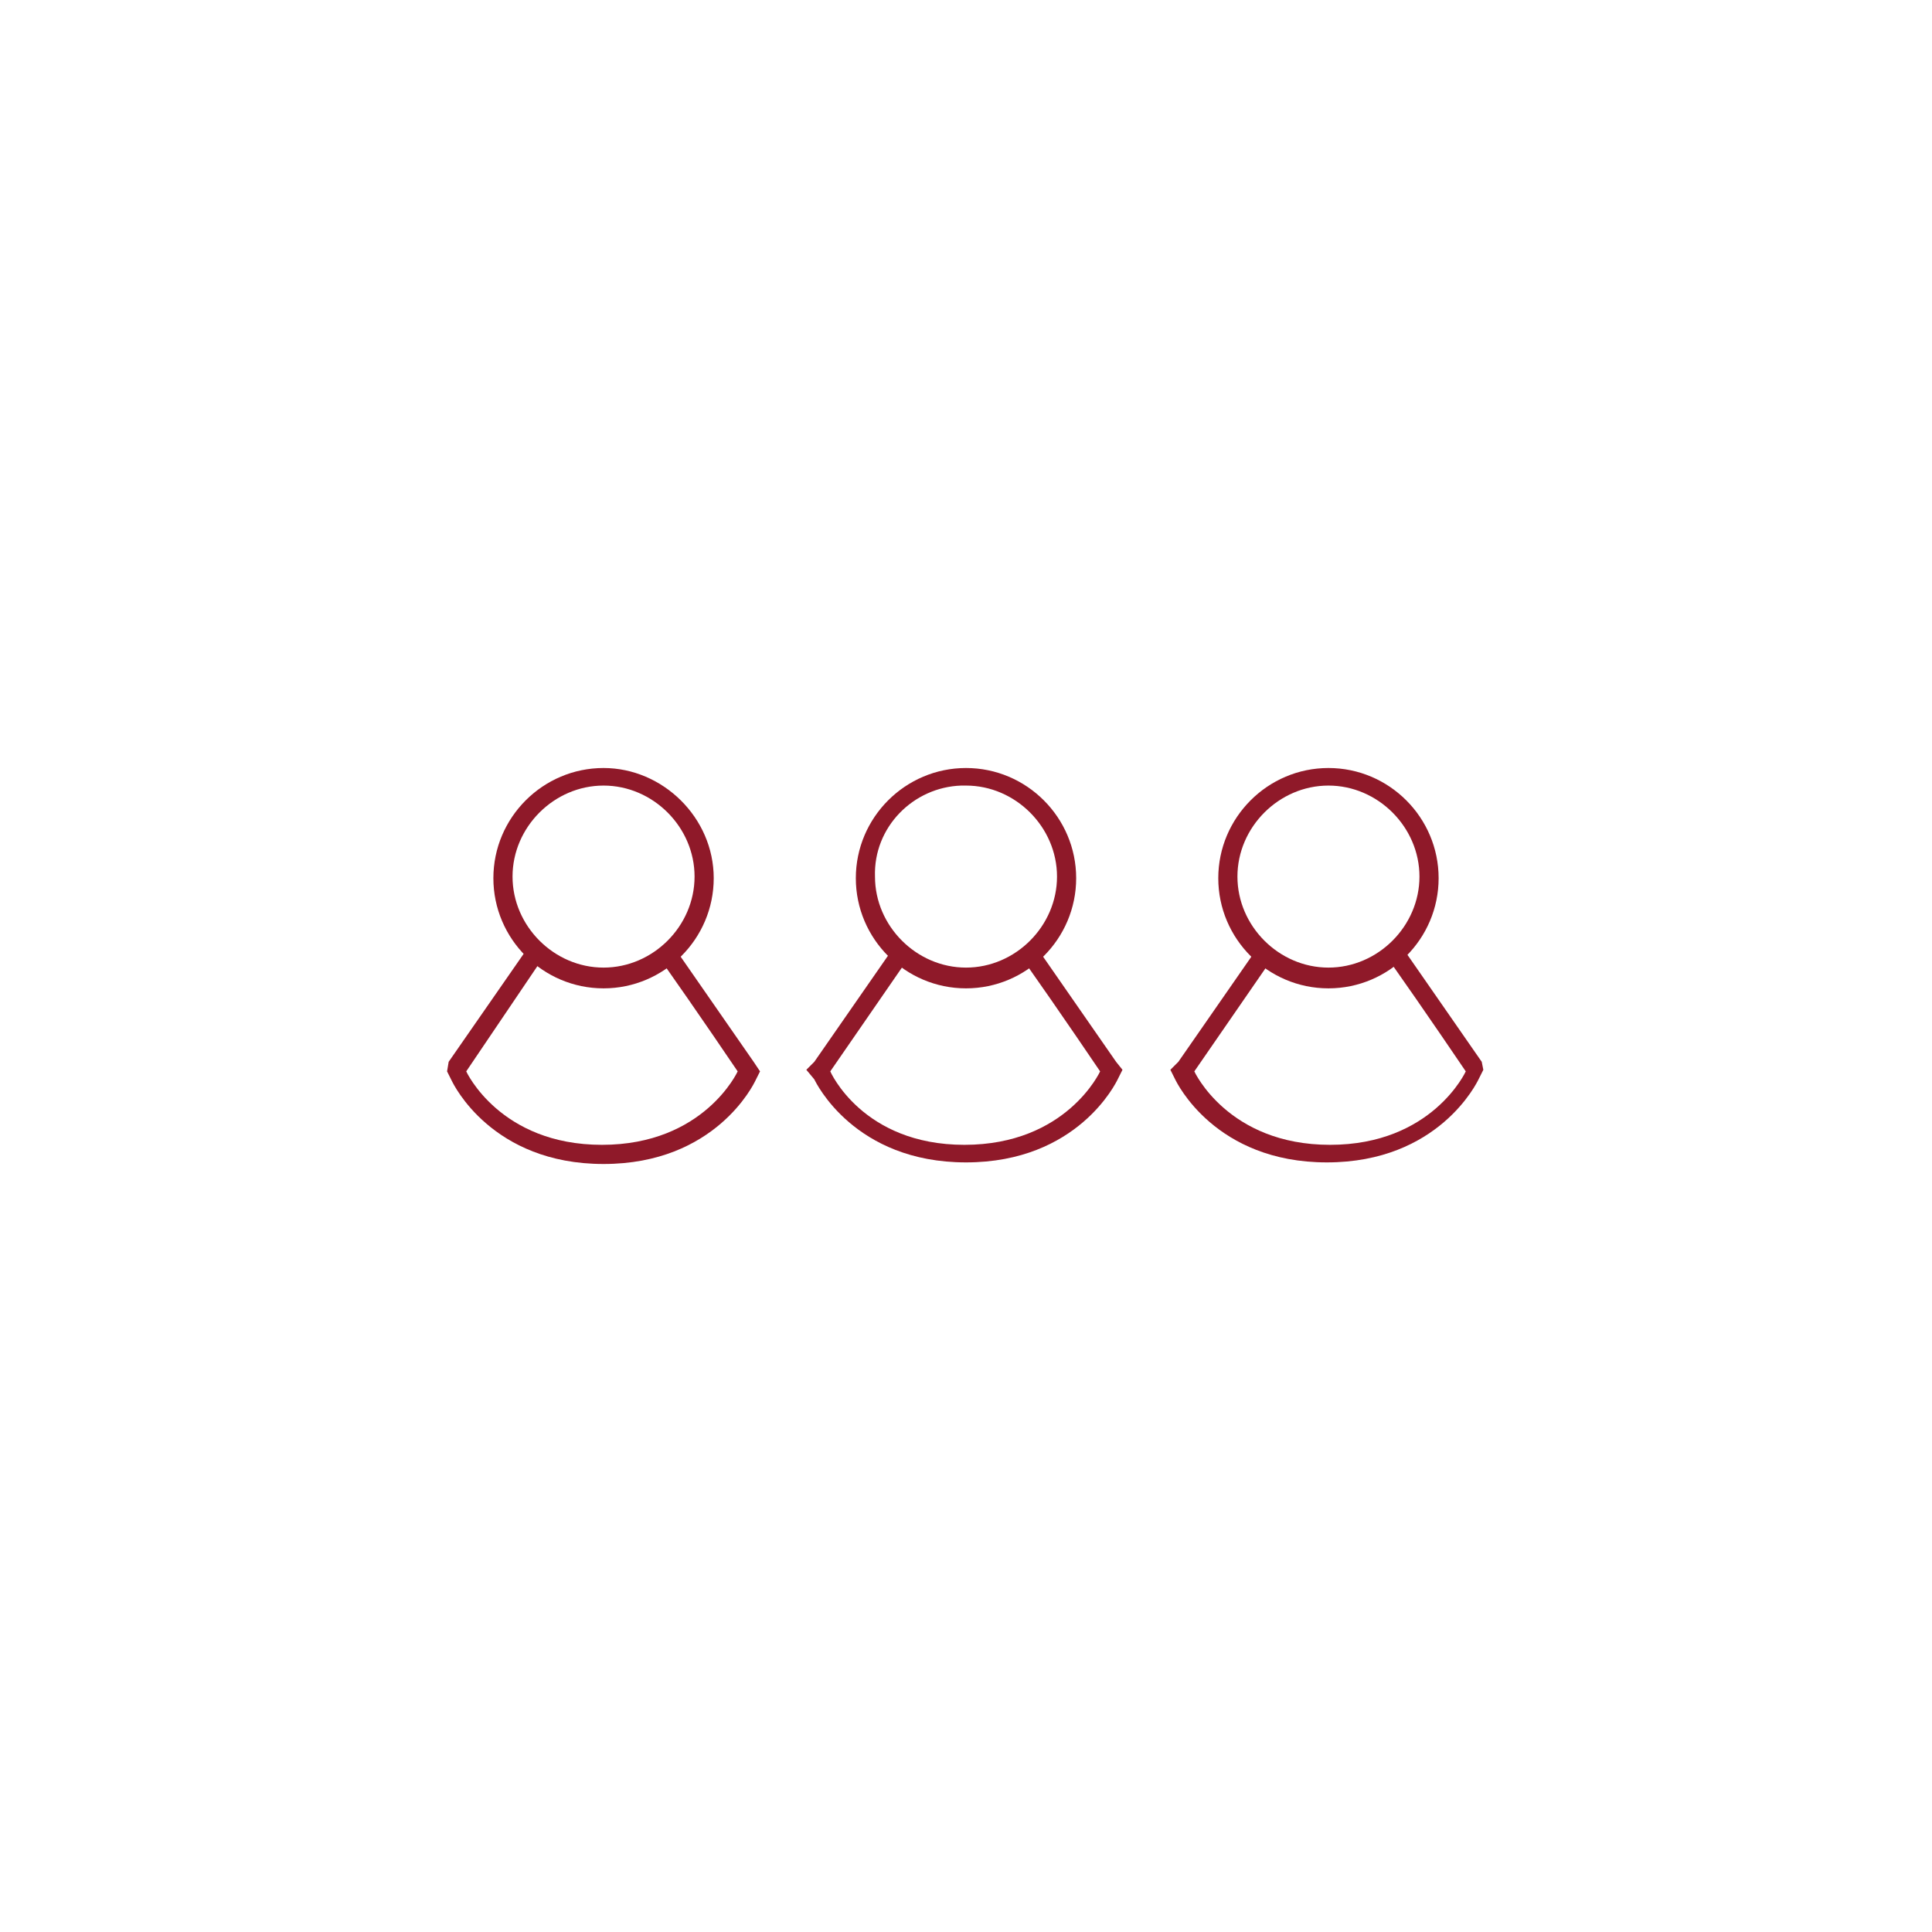
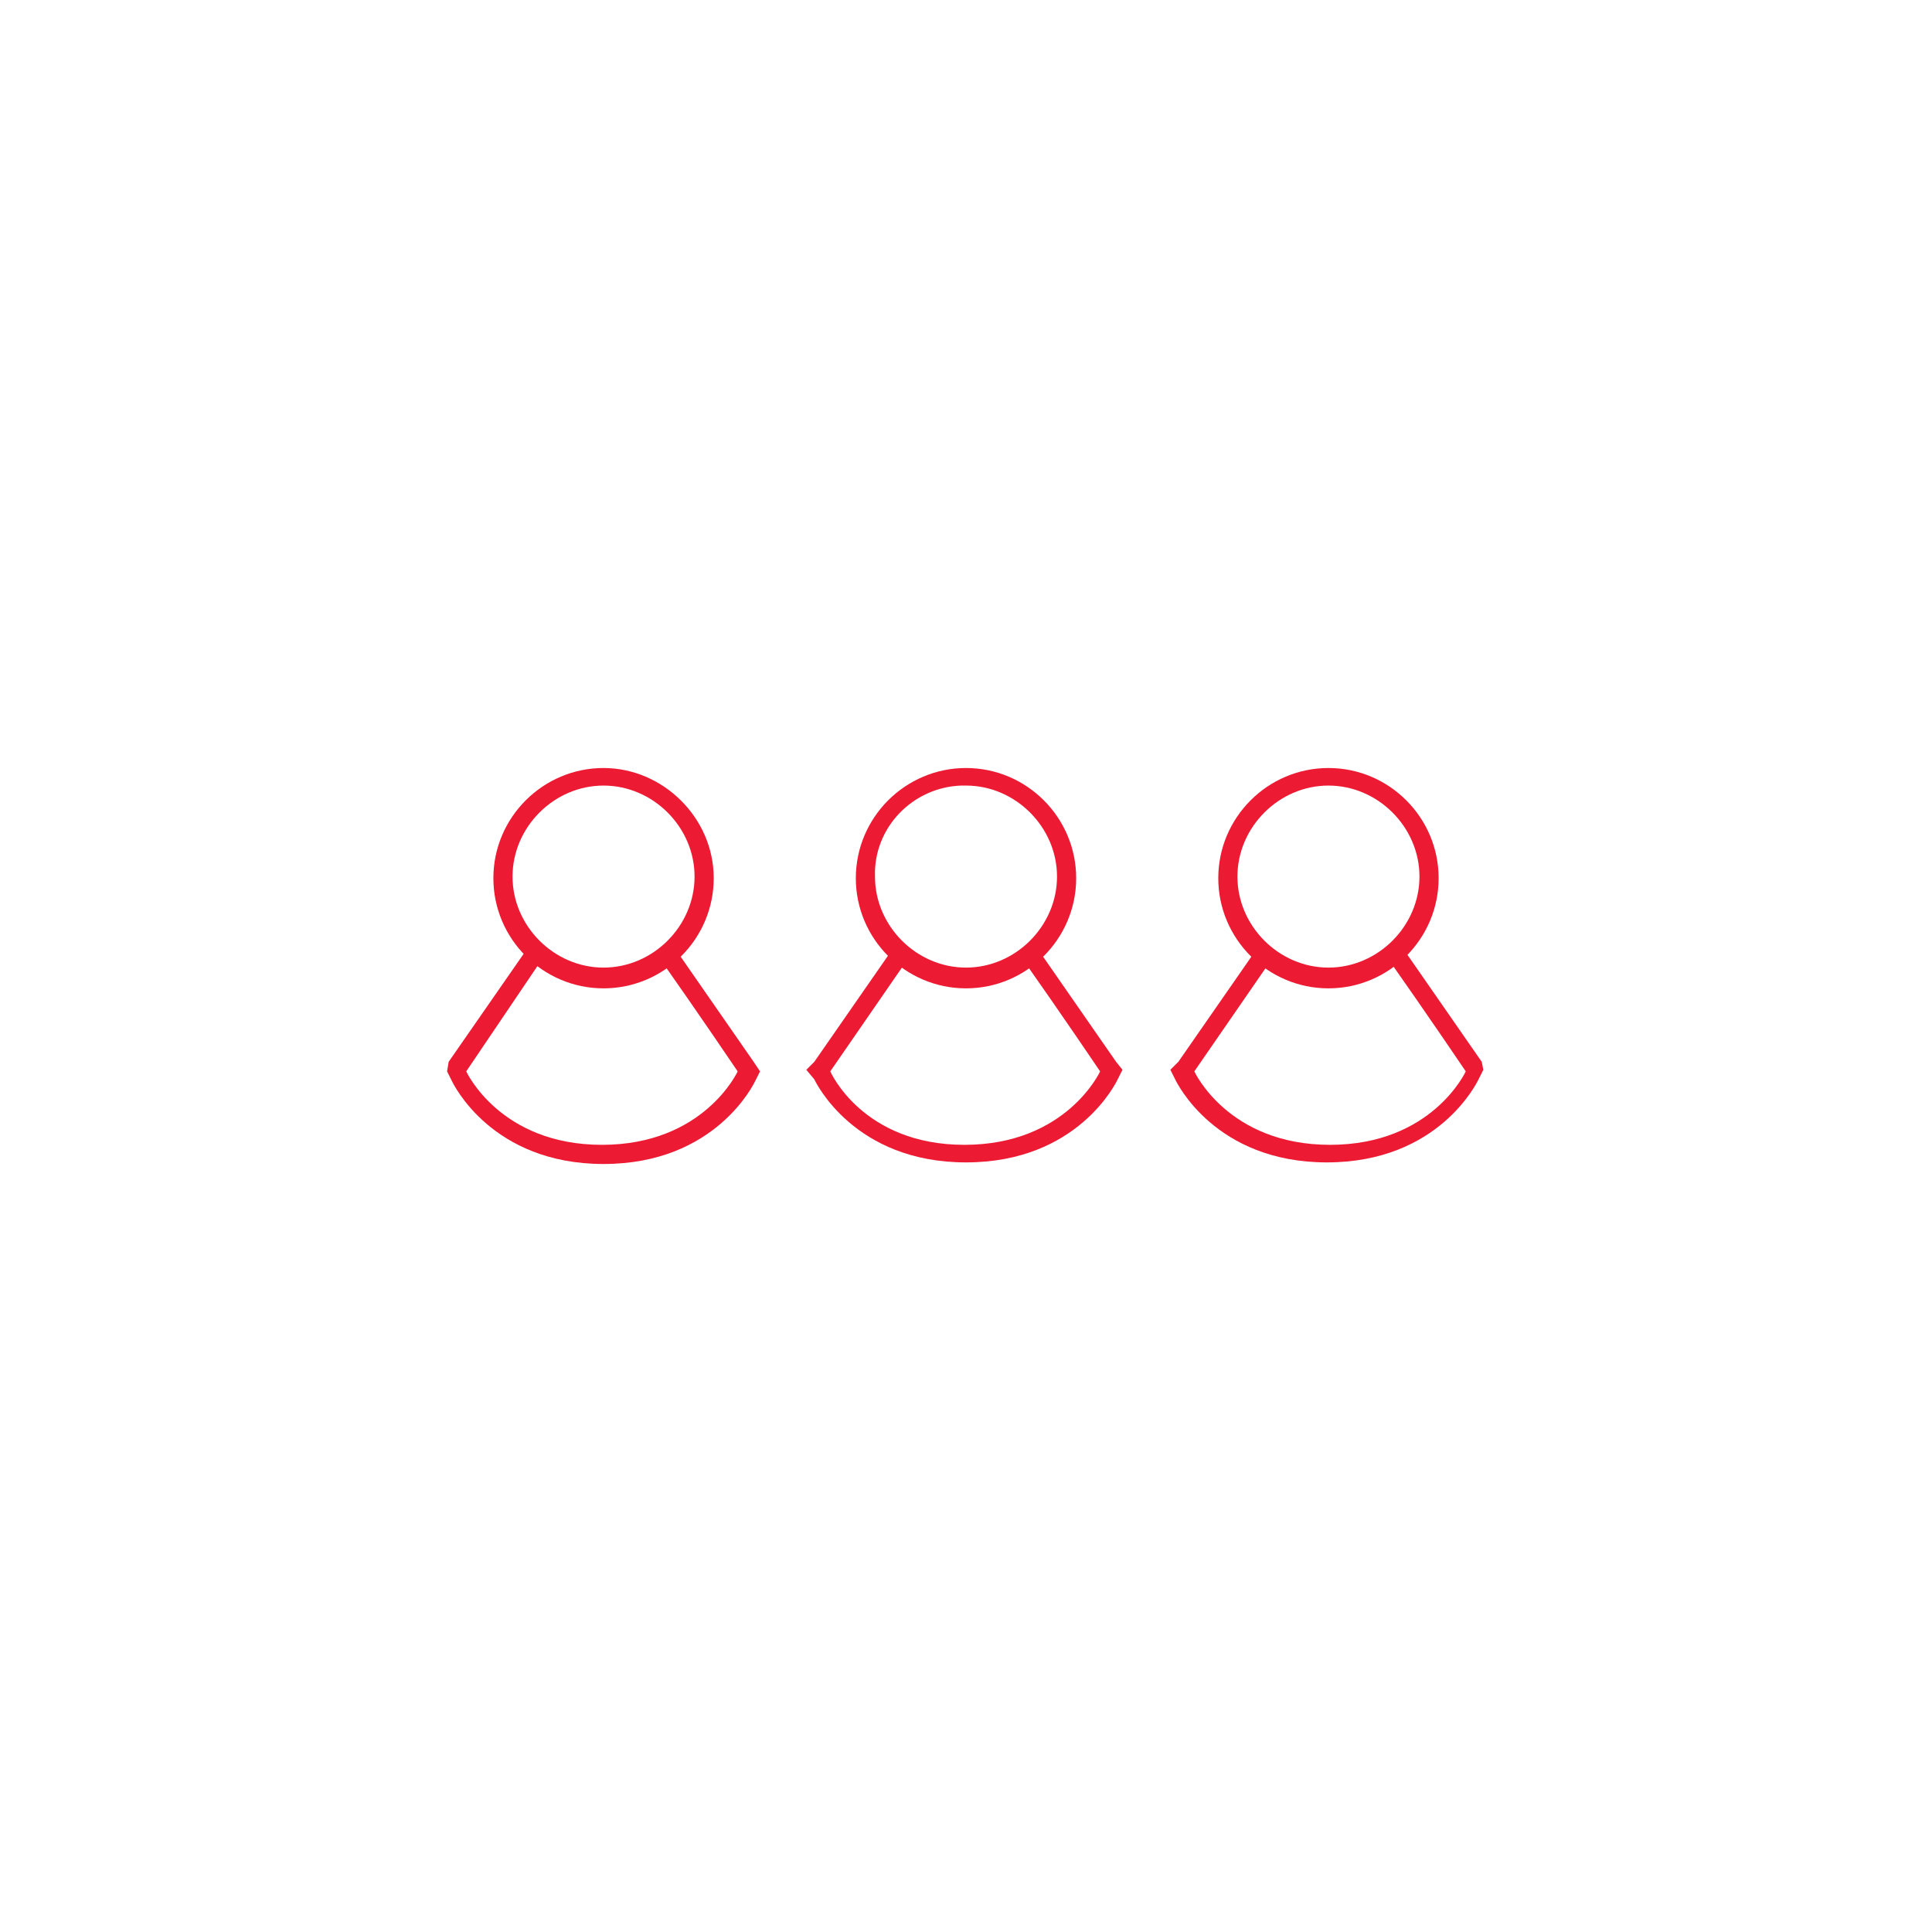
<svg xmlns="http://www.w3.org/2000/svg" version="1.1" id="Layer_1" x="0px" y="0px" viewBox="0 0 121 121" style="enable-background:new 0 0 121 121;" xml:space="preserve">
  <style type="text/css">
- 	.st0{fill:#8F1929;}
+ 	.st0{fill:#ED1A33;}
</style>
  <g>
    <path class="st0" d="M92.8,66.5l-5-7.2c-0.3,0.3-0.6,0.5-0.9,0.7c2.4,3.4,4.9,7.1,4.9,7.1s-2.1,4.6-8.5,4.6s-8.5-4.6-8.5-4.6   l4.9-7.1c-0.3-0.2-0.6-0.4-0.9-0.7l-5,7.2L73.3,67l0.3,0.6c0.1,0.2,2.5,5.2,9.5,5.2s9.4-5,9.5-5.2l0.3-0.6L92.8,66.5z" />
    <path class="st0" d="M83.2,49.2c3.1,0,5.7,2.6,5.7,5.7s-2.6,5.7-5.7,5.7s-5.7-2.6-5.7-5.7l0,0C77.5,51.8,80.1,49.2,83.2,49.2    M83.2,48.1c-3.8,0-6.9,3.1-6.9,6.9c0,3.8,3.1,6.9,6.9,6.9s6.9-3.1,6.9-6.9l0,0C90.1,51.2,87,48.1,83.2,48.1L83.2,48.1z" />
    <path class="st0" d="M69.9,66.5l-5-7.2c-0.3,0.3-0.6,0.5-0.9,0.7c2.4,3.4,4.9,7.1,4.9,7.1s-2.1,4.6-8.5,4.6S52,67.1,52,67.1   l4.9-7.1c-0.3-0.2-0.6-0.4-0.9-0.7l-5,7.2L50.5,67l0.5,0.6c0.1,0.2,2.5,5.2,9.5,5.2s9.4-5,9.5-5.2l0.3-0.6L69.9,66.5z" />
-     <path class="st0" d="M60.5,49.2c3.1,0,5.7,2.6,5.7,5.7c0,3.1-2.6,5.7-5.7,5.7s-5.7-2.6-5.7-5.7c-0.1-3.1,2.4-5.6,5.4-5.7   C60.4,49.2,60.5,49.2,60.5,49.2 M60.5,48.1c-3.8,0-6.9,3.1-6.9,6.9c0,3.8,3.1,6.9,6.9,6.9c3.8,0,6.9-3.1,6.9-6.9l0,0   C67.4,51.2,64.3,48.1,60.5,48.1L60.5,48.1z" />
+     <path class="st0" d="M60.5,49.2c3.1,0,5.7,2.6,5.7,5.7c0,3.1-2.6,5.7-5.7,5.7s-5.7-2.6-5.7-5.7c-0.1-3.1,2.4-5.6,5.4-5.7   C60.4,49.2,60.5,49.2,60.5,49.2 M60.5,48.1c-3.8,0-6.9,3.1-6.9,6.9c0,3.8,3.1,6.9,6.9,6.9s6.9-3.1,6.9-6.9l0,0   C67.4,51.2,64.3,48.1,60.5,48.1L60.5,48.1z" />
    <path class="st0" d="M47.2,66.5l-5-7.2c-0.3,0.3-0.6,0.5-0.9,0.7c2.4,3.4,4.9,7.1,4.9,7.1s-2.1,4.6-8.5,4.6s-8.5-4.6-8.5-4.6L34,60   c-0.3-0.2-0.6-0.4-0.9-0.7l-5,7.2L28,67.1l0.3,0.6c0.1,0.2,2.5,5.2,9.5,5.2s9.4-5,9.5-5.2l0.3-0.6L47.2,66.5z" />
    <path class="st0" d="M37.8,49.2c3.1,0,5.7,2.6,5.7,5.7c0,3.1-2.6,5.7-5.7,5.7c-3.1,0-5.7-2.6-5.7-5.7S34.7,49.2,37.8,49.2   L37.8,49.2 M37.8,48.1c-3.8,0-6.9,3.1-6.9,6.9c0,3.8,3.1,6.9,6.9,6.9s6.9-3.1,6.9-6.9l0,0C44.7,51.2,41.5,48.1,37.8,48.1L37.8,48.1   z" />
  </g>
</svg>
